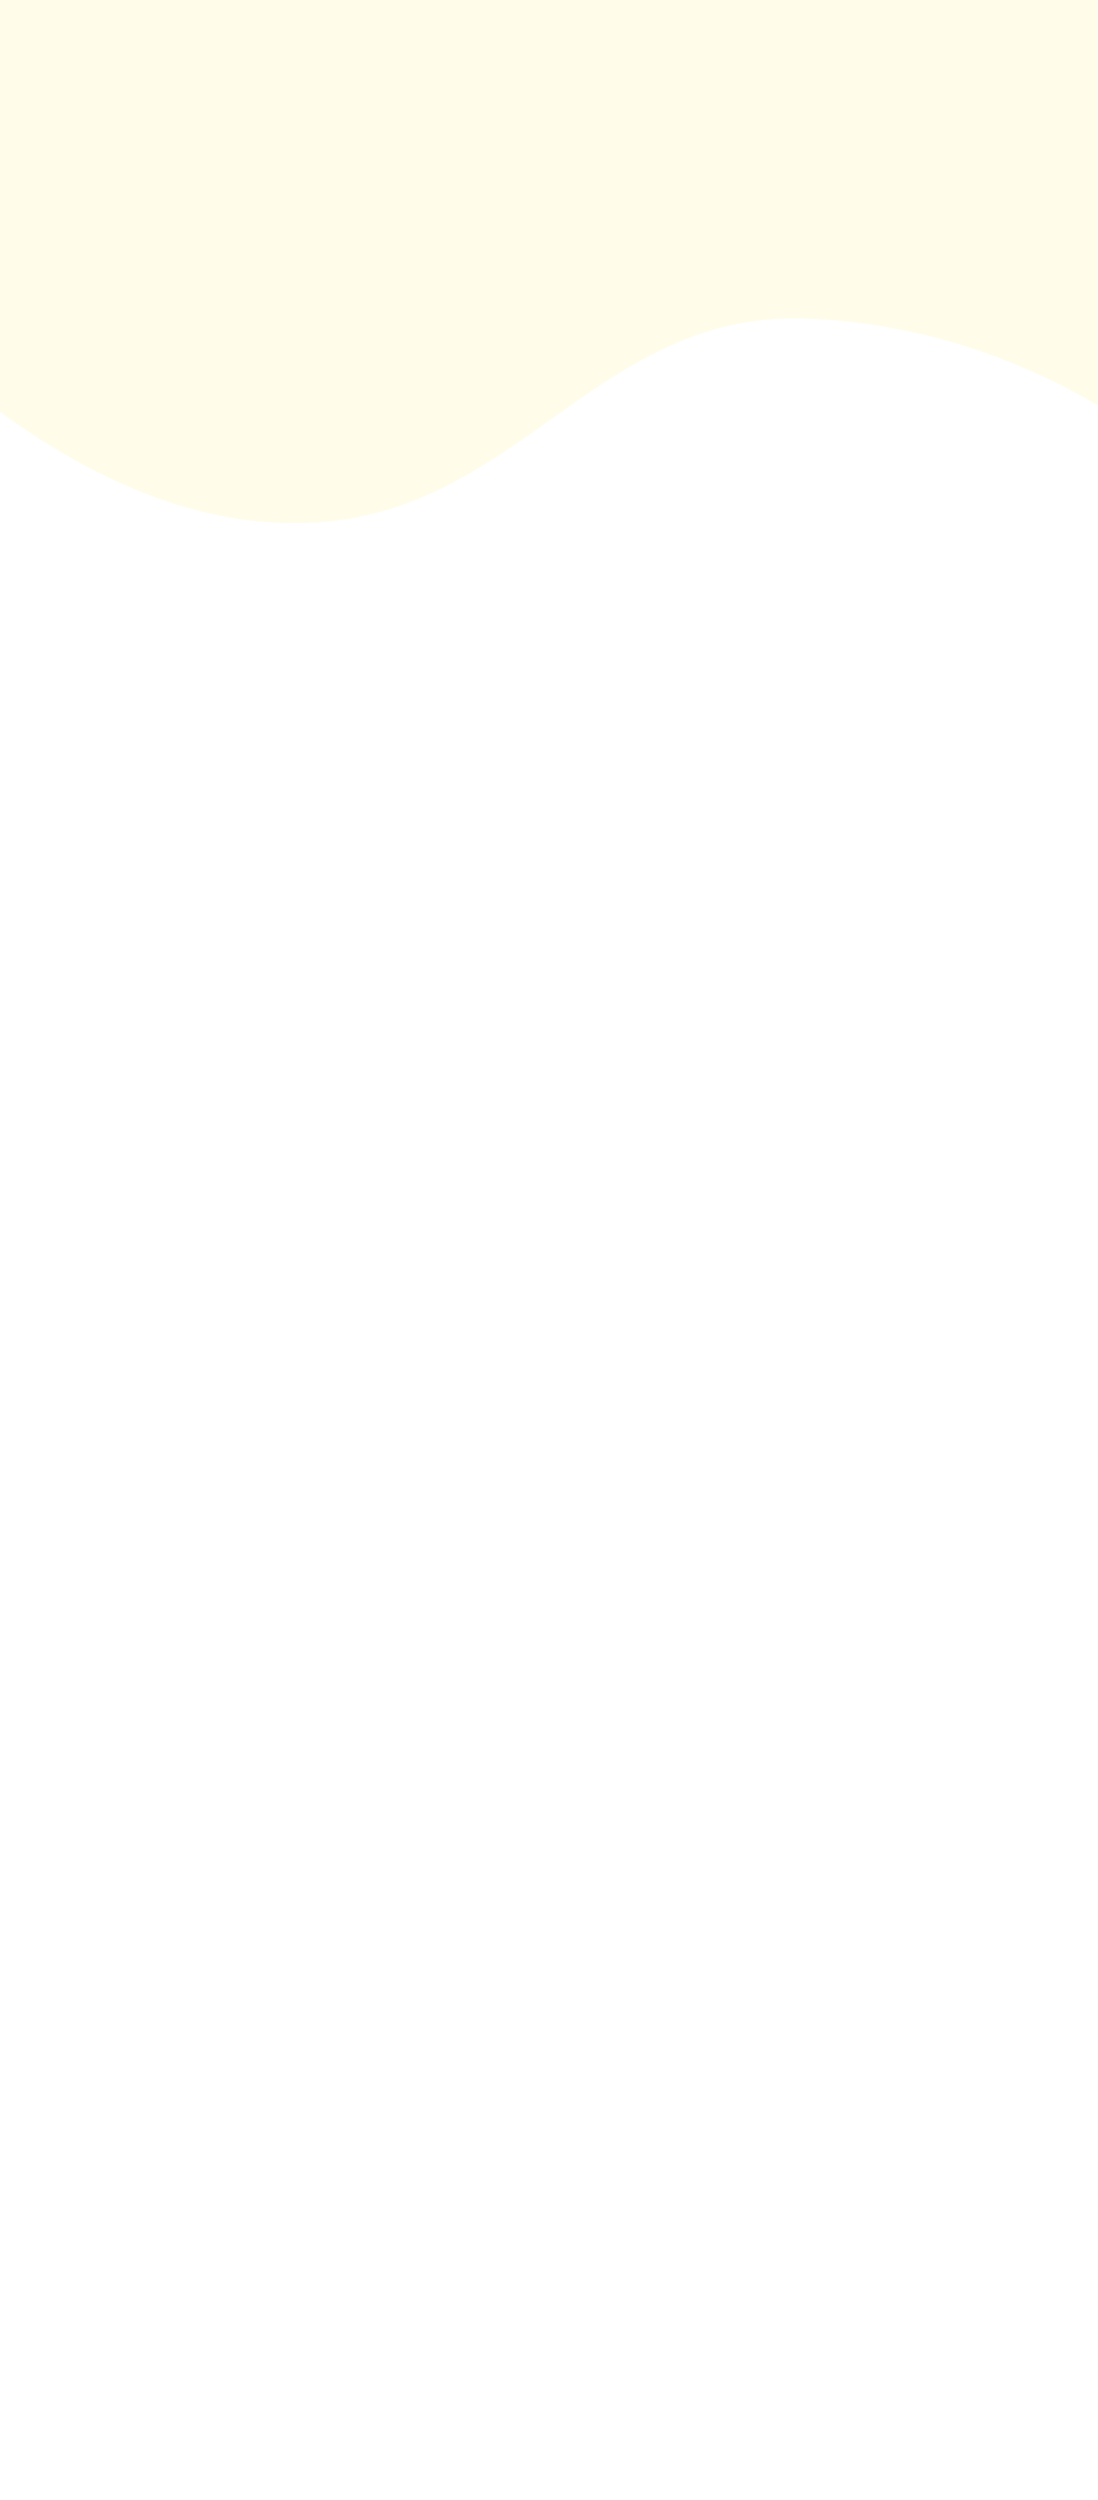
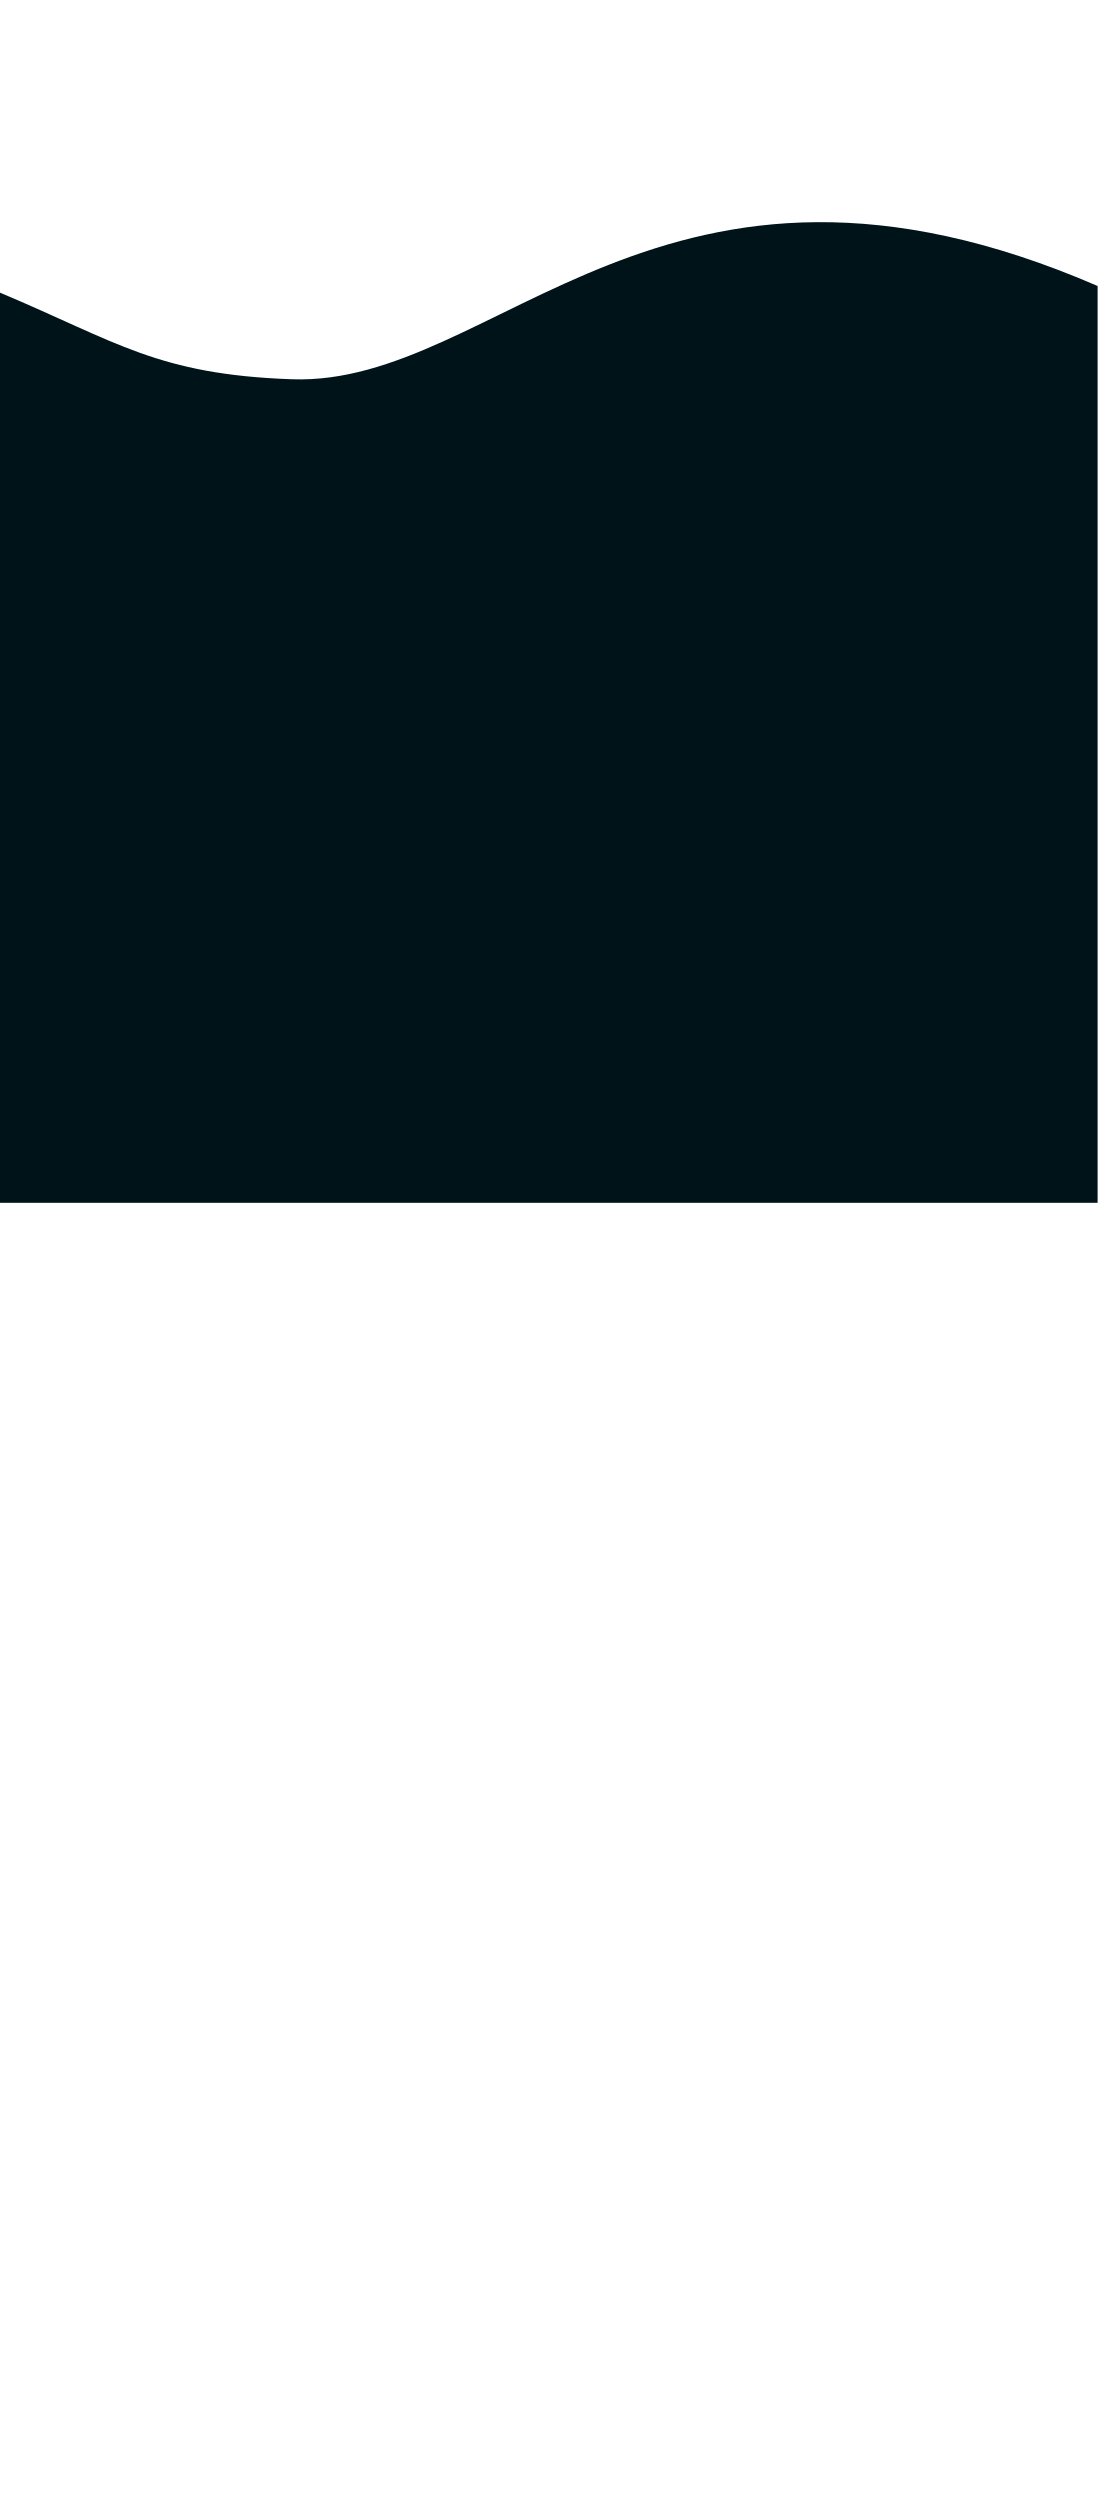
<svg xmlns="http://www.w3.org/2000/svg" version="1.1" id="Layer_1" x="0px" y="0px" viewBox="0 0 1947.7 4436.3" style="enable-background:new 0 0 1947.7 4436.3;" xml:space="preserve">
  <style type="text/css">
- 	.st0{fill:#FFFDEA;}
+ 	.st0{fill:#001319;}
</style>
-   <path class="st0" d="M1947.7,0c0-224.8,0,944,0,719.2c-98.8-58.2-279.9-145.4-517.9-153.8c-365-13-505.1,335.3-861.7,361.3  C440.7,936,247.9,911.9,0,730.9C0,951.8,0-220.9,0,0H1947.7z" />
+   <path class="st0" d="M0,2134.5c0,224.8-208.4-1703,0-1615.2S279.9,664.6,517.9,673c365,13,658.6-499.6,1429.8-165.5  c0-220.9,0,1847.8,0,1626.9H0z" />
</svg>
